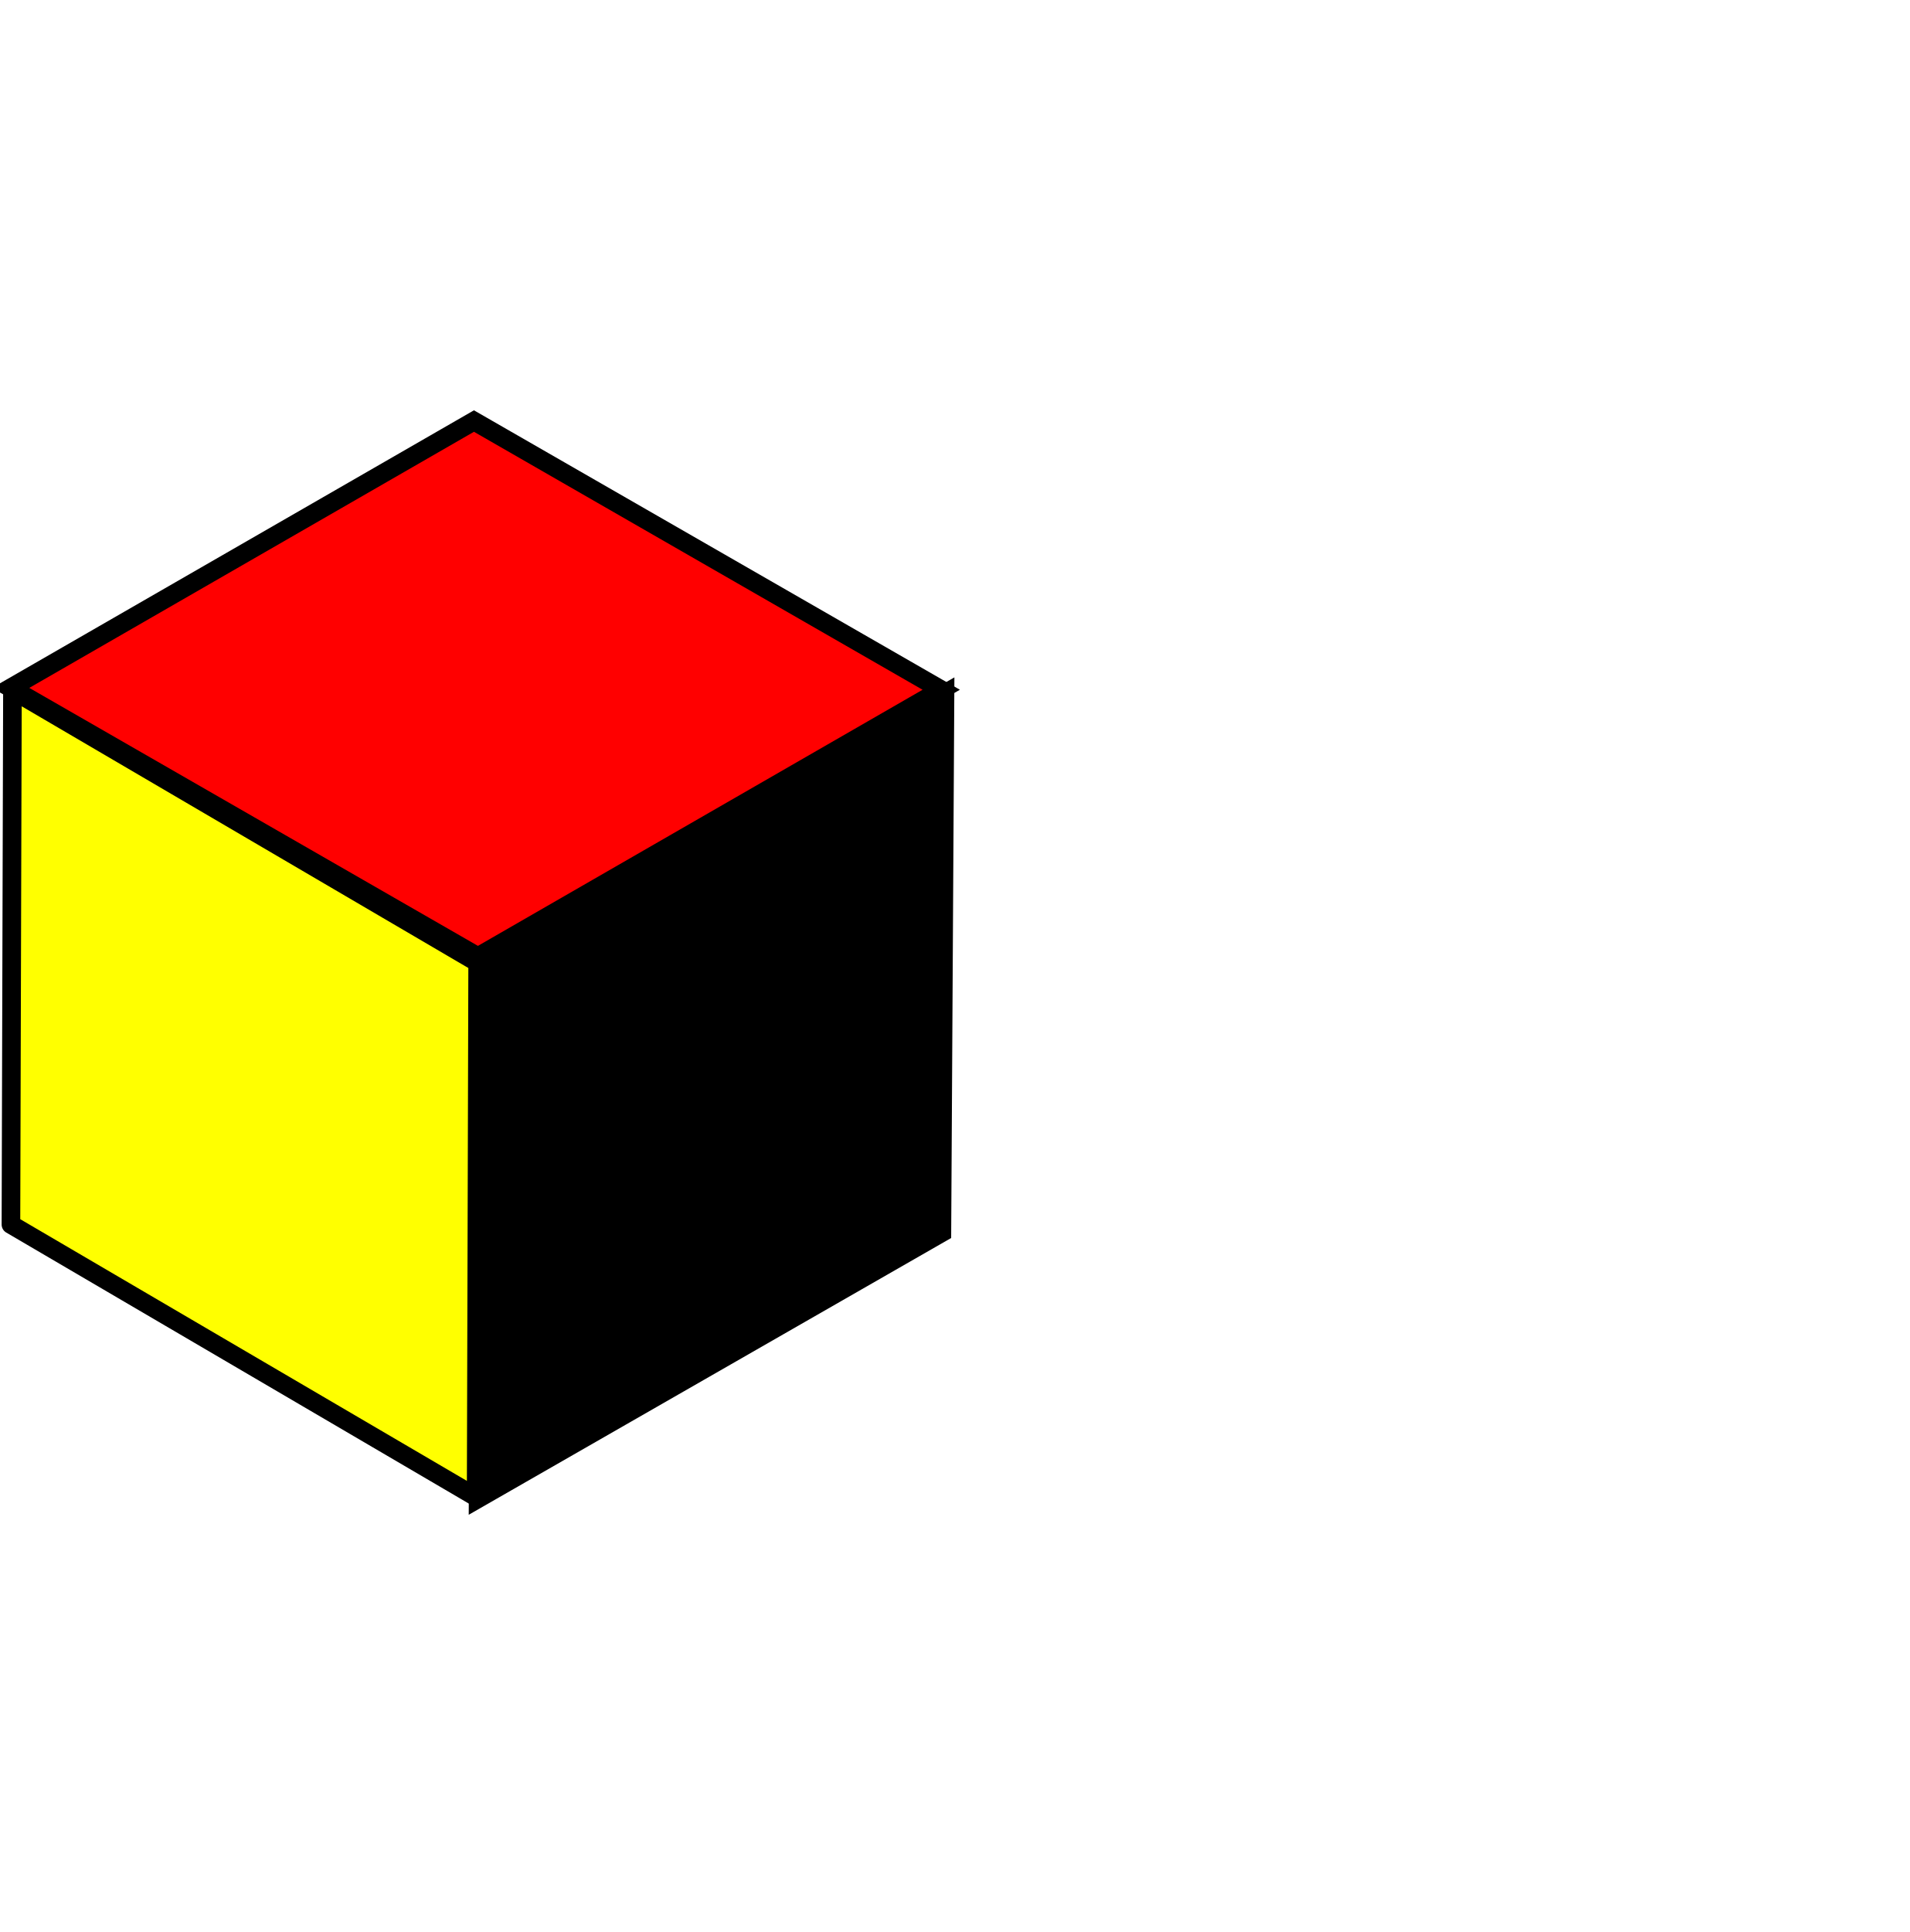
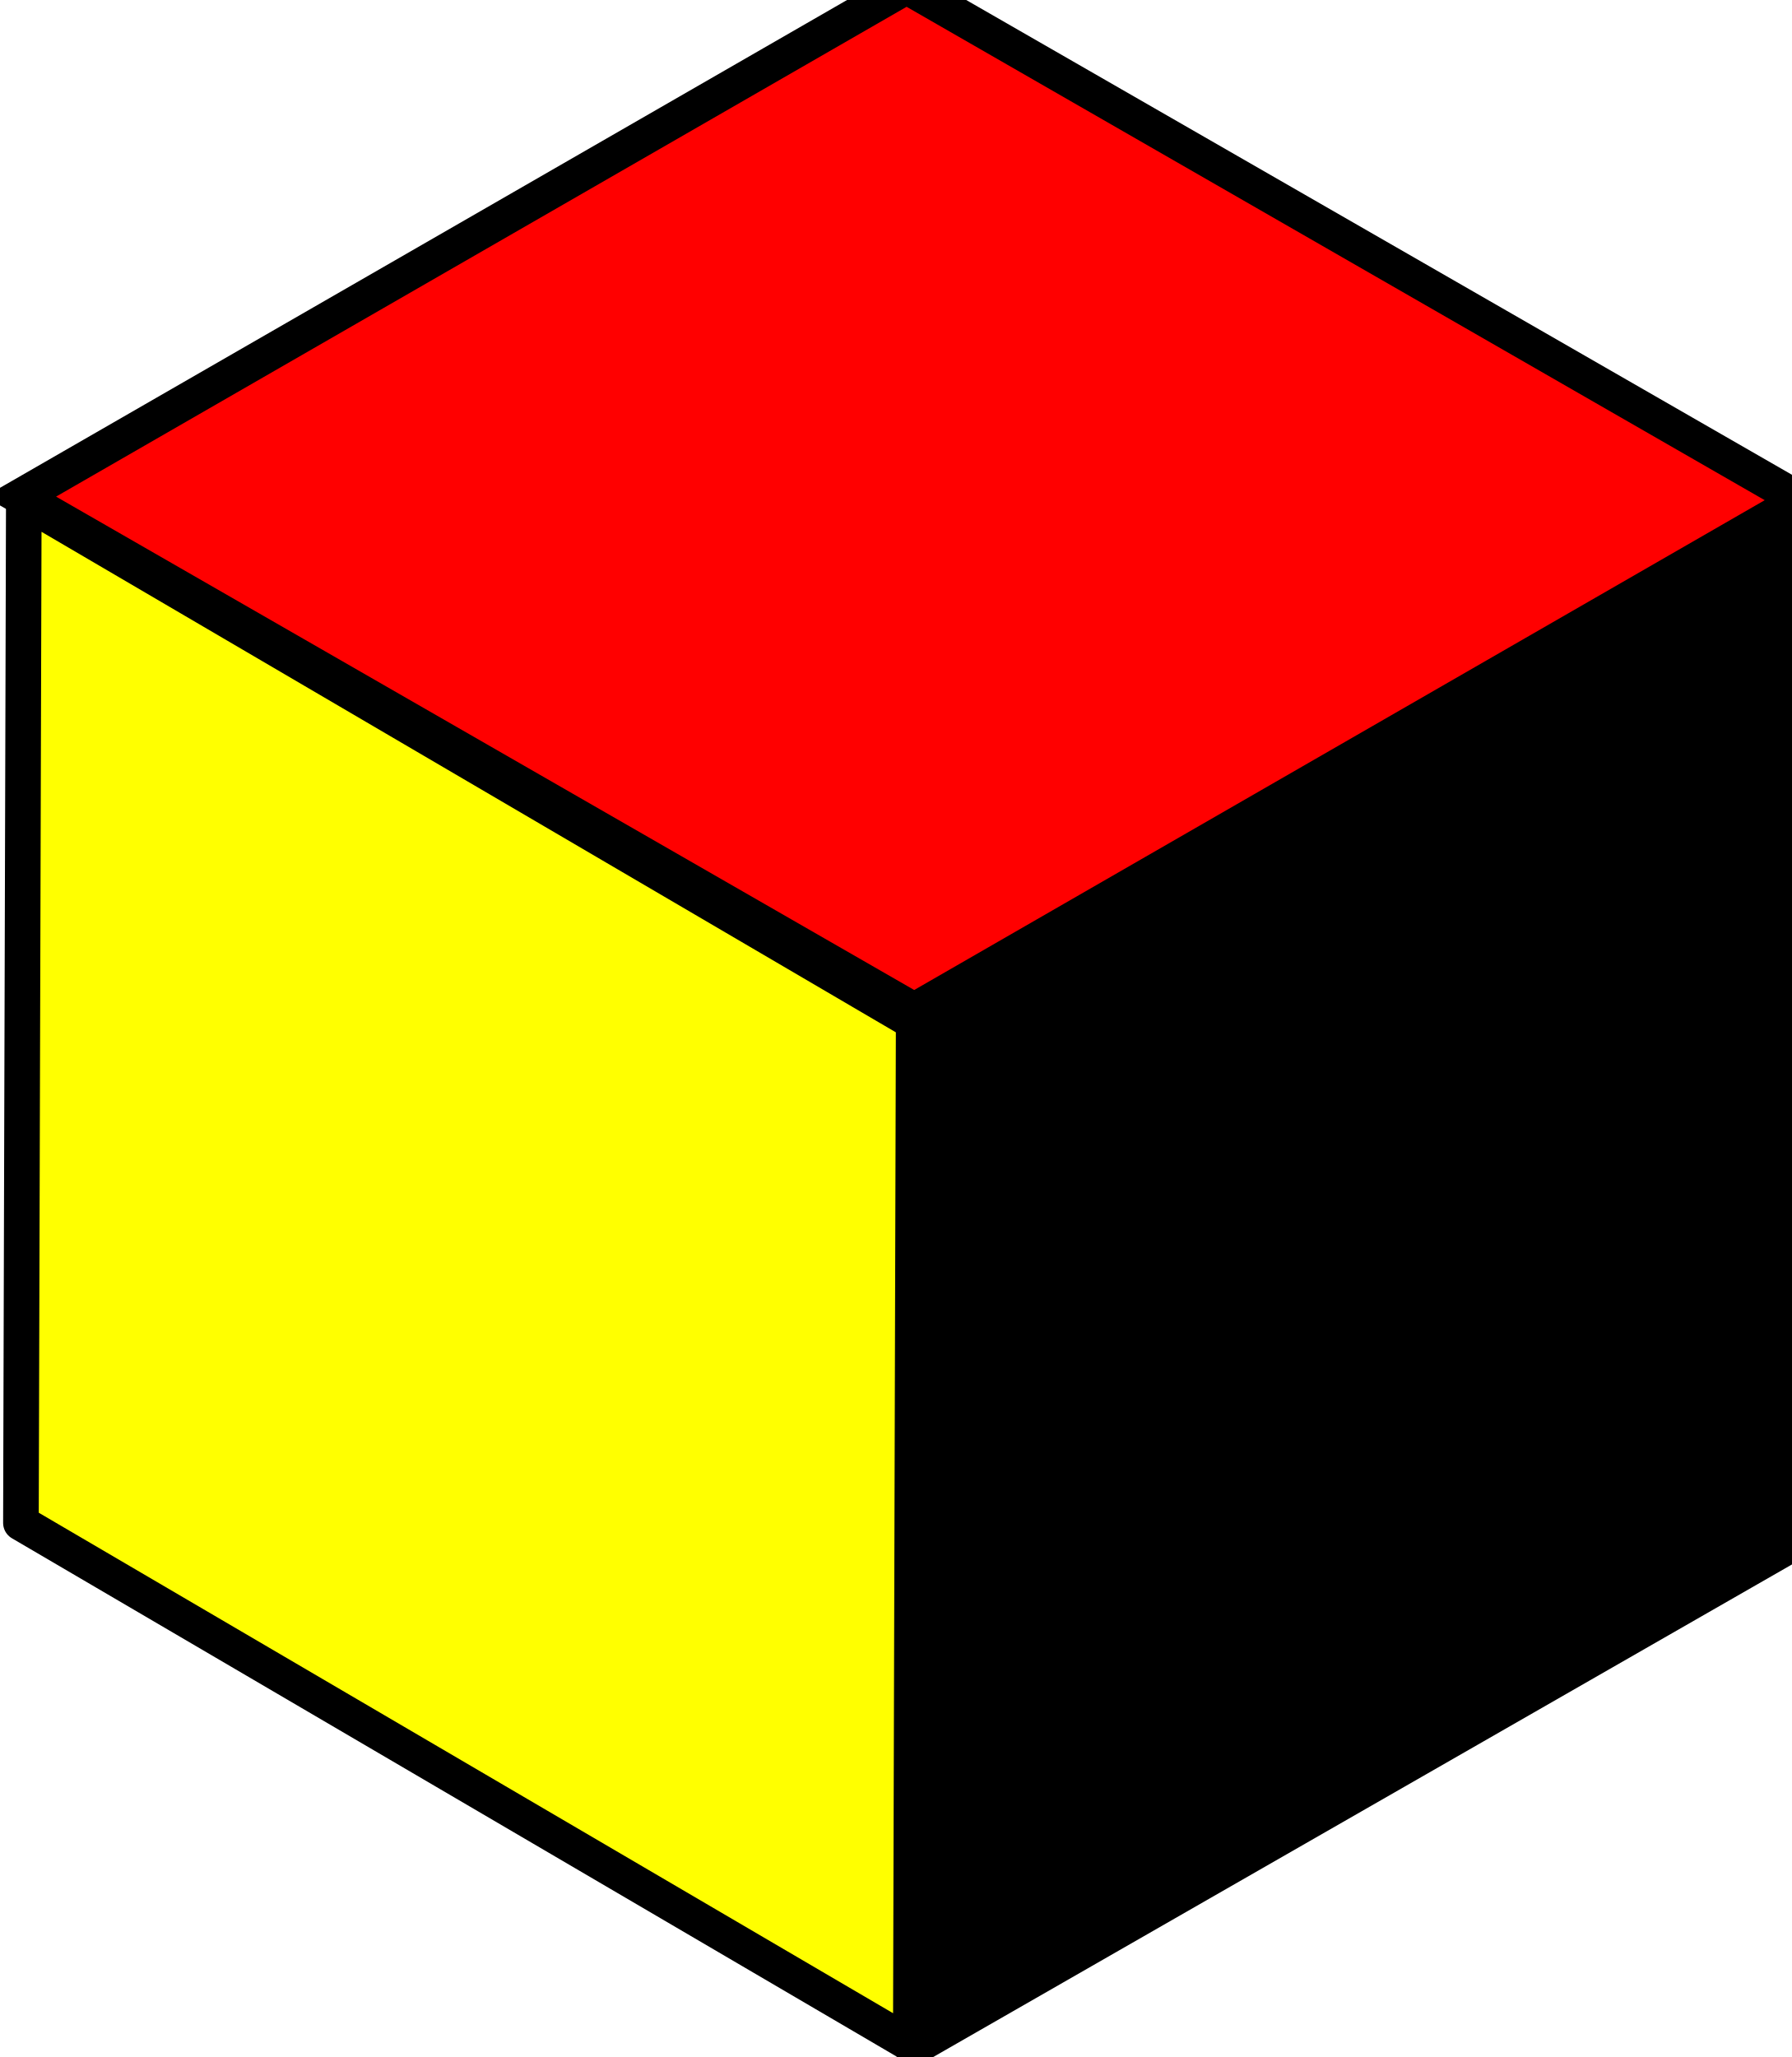
- <svg xmlns="http://www.w3.org/2000/svg" version="1.1" width="202." height="231.9" id="hexagon">
+ <svg xmlns="http://www.w3.org/2000/svg" version="1.1" width="202.0" height="231.9" id="hexagon">
  <g transform="matrix(-0.5,-0.87,0.87,-0.5,-129.5,678.7)">
    <path d="m 272.0,423.2 100.6,-57.5 99.4,57.5 -100.6,57.5 -99.4,-57.5 z" style="fill:#ffff00;fill-opacity:1;stroke:#000000;stroke-width:4;stroke-linecap:butt;stroke-linejoin:round;stroke-miterlimit:4;stroke-opacity:1;stroke-dasharray:none" />
    <path d="m 371.5,596.6 -100.1,-58.3 0.1,-114.9 100.1,58.3 -0.1,114.9 z" style="fill:#ff0000#0000ff;fill-opacity:1;stroke:#000000;stroke-width:4;stroke-linecap:butt;stroke-linejoin:miter;stroke-miterlimit:4;stroke-opacity:1;stroke-dasharray:none" />
    <path d="m 372.6,596.3 100.1,-58.3 -0.1,-114.9 -100.1,58.3 0.1,114.9 z" style="fill:#ff0000;fill-opacity:1;stroke:#000000;stroke-width:4;stroke-linecap:butt;stroke-linejoin:miter;stroke-miterlimit:4;stroke-opacity:1;stroke-dasharray:none" />
  </g>
</svg>
